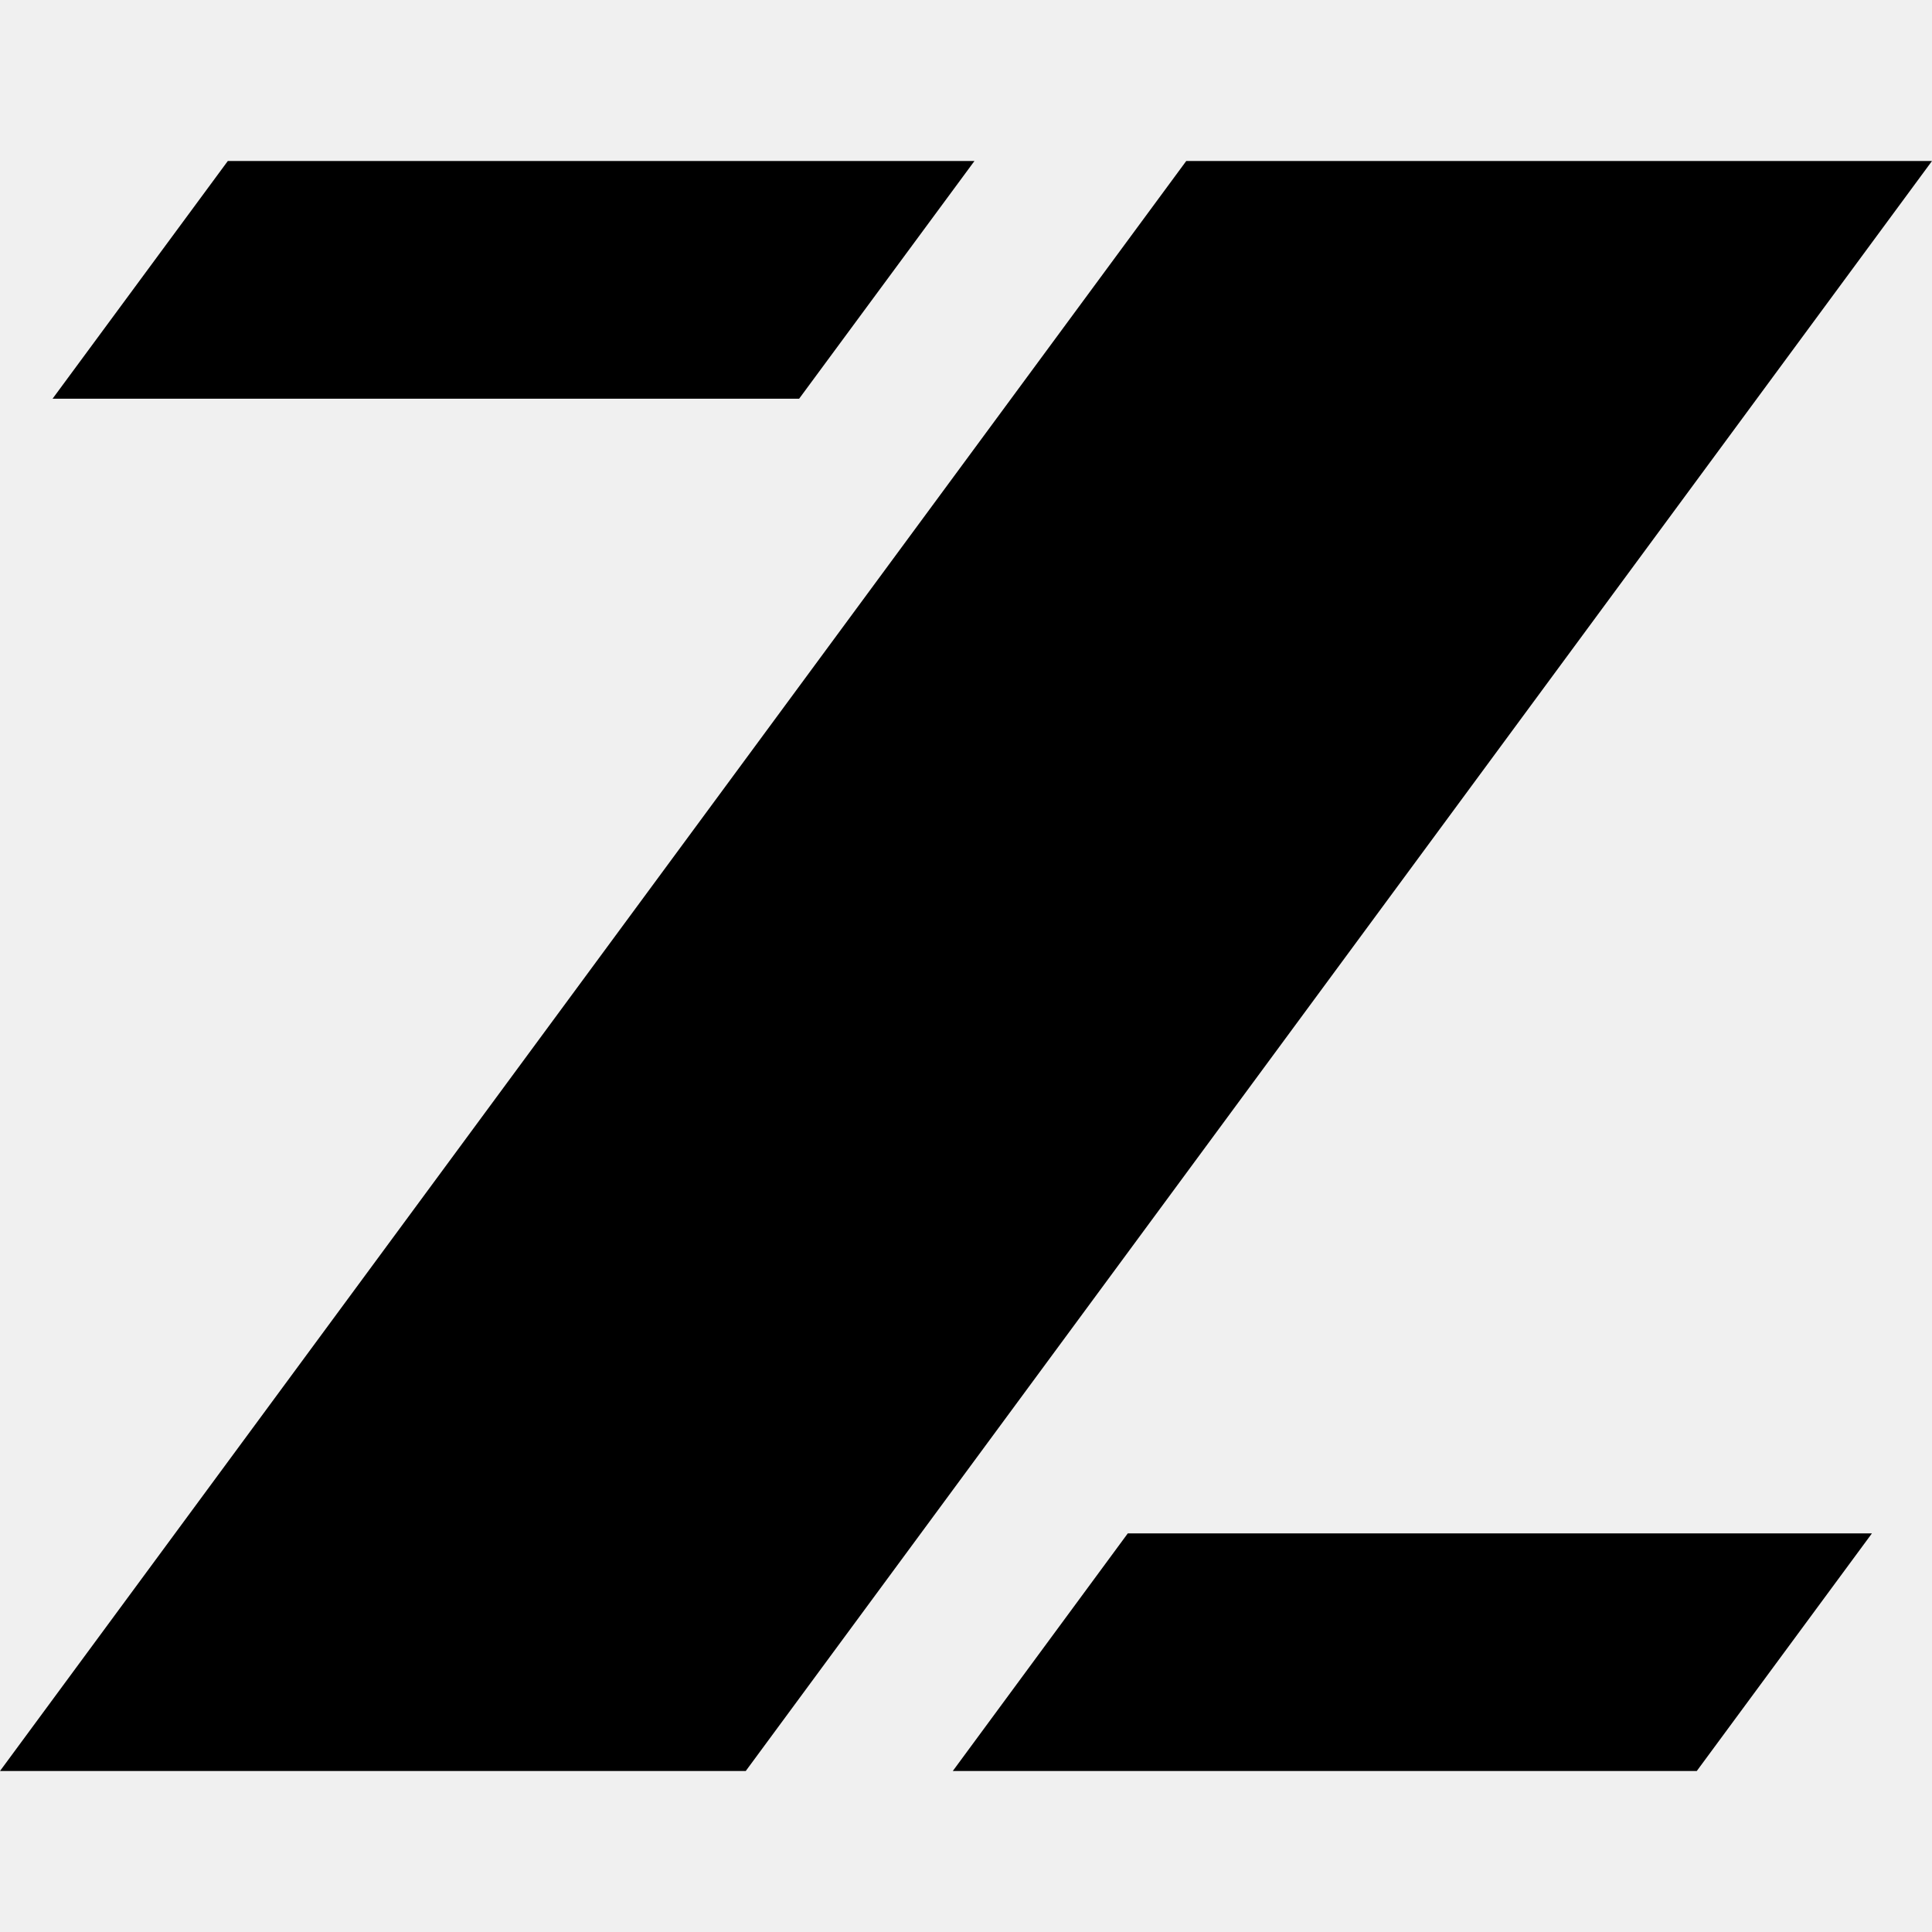
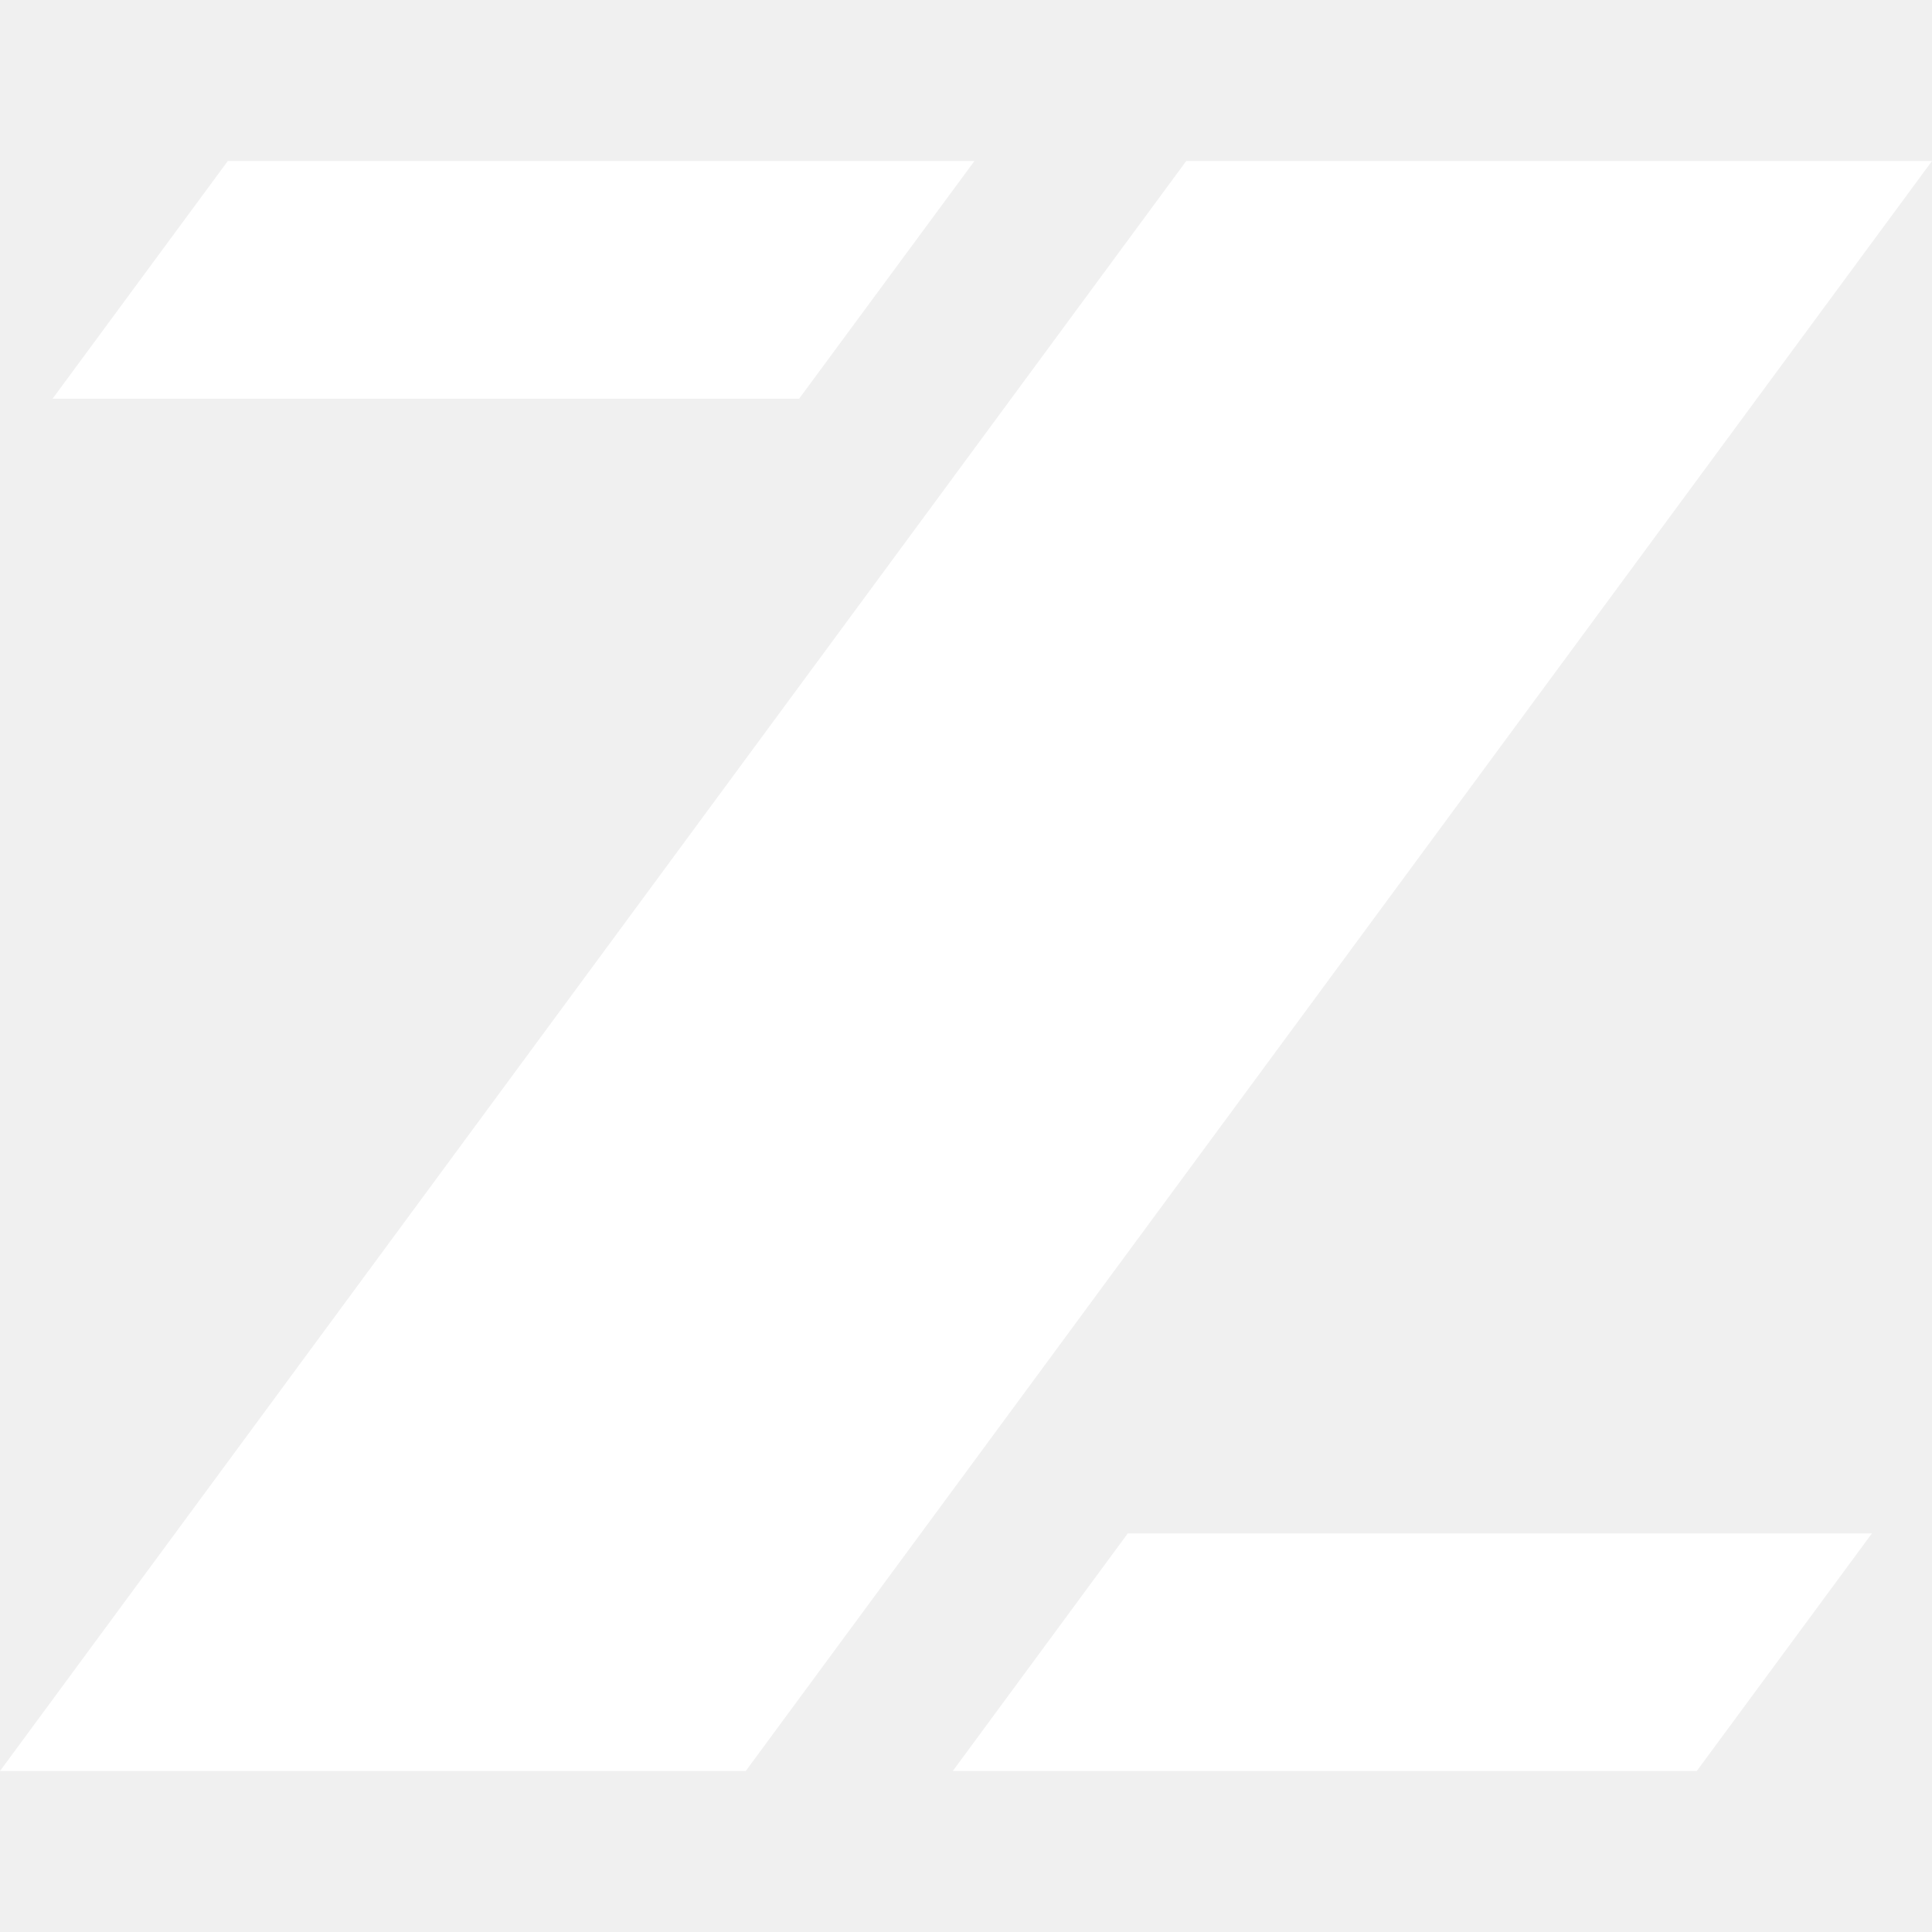
- <svg xmlns="http://www.w3.org/2000/svg" fill="currentColor" fill-rule="evenodd" height="1em" style="flex:none;line-height:1" viewBox="0 0 24 24" width="1em">
+ <svg xmlns="http://www.w3.org/2000/svg" fill="#FFFFFF" fill-rule="evenodd" height="1em" style="flex:none;line-height:1" viewBox="0 0 24 24" width="1em">
  <path d="M12.105 2L9.927 4.953H.653L2.83 2h9.276zM23.254 19.048L21.078 22h-9.242l2.174-2.952h9.244zM24 2L9.264 22H0L14.736 2H24z" />
</svg>
